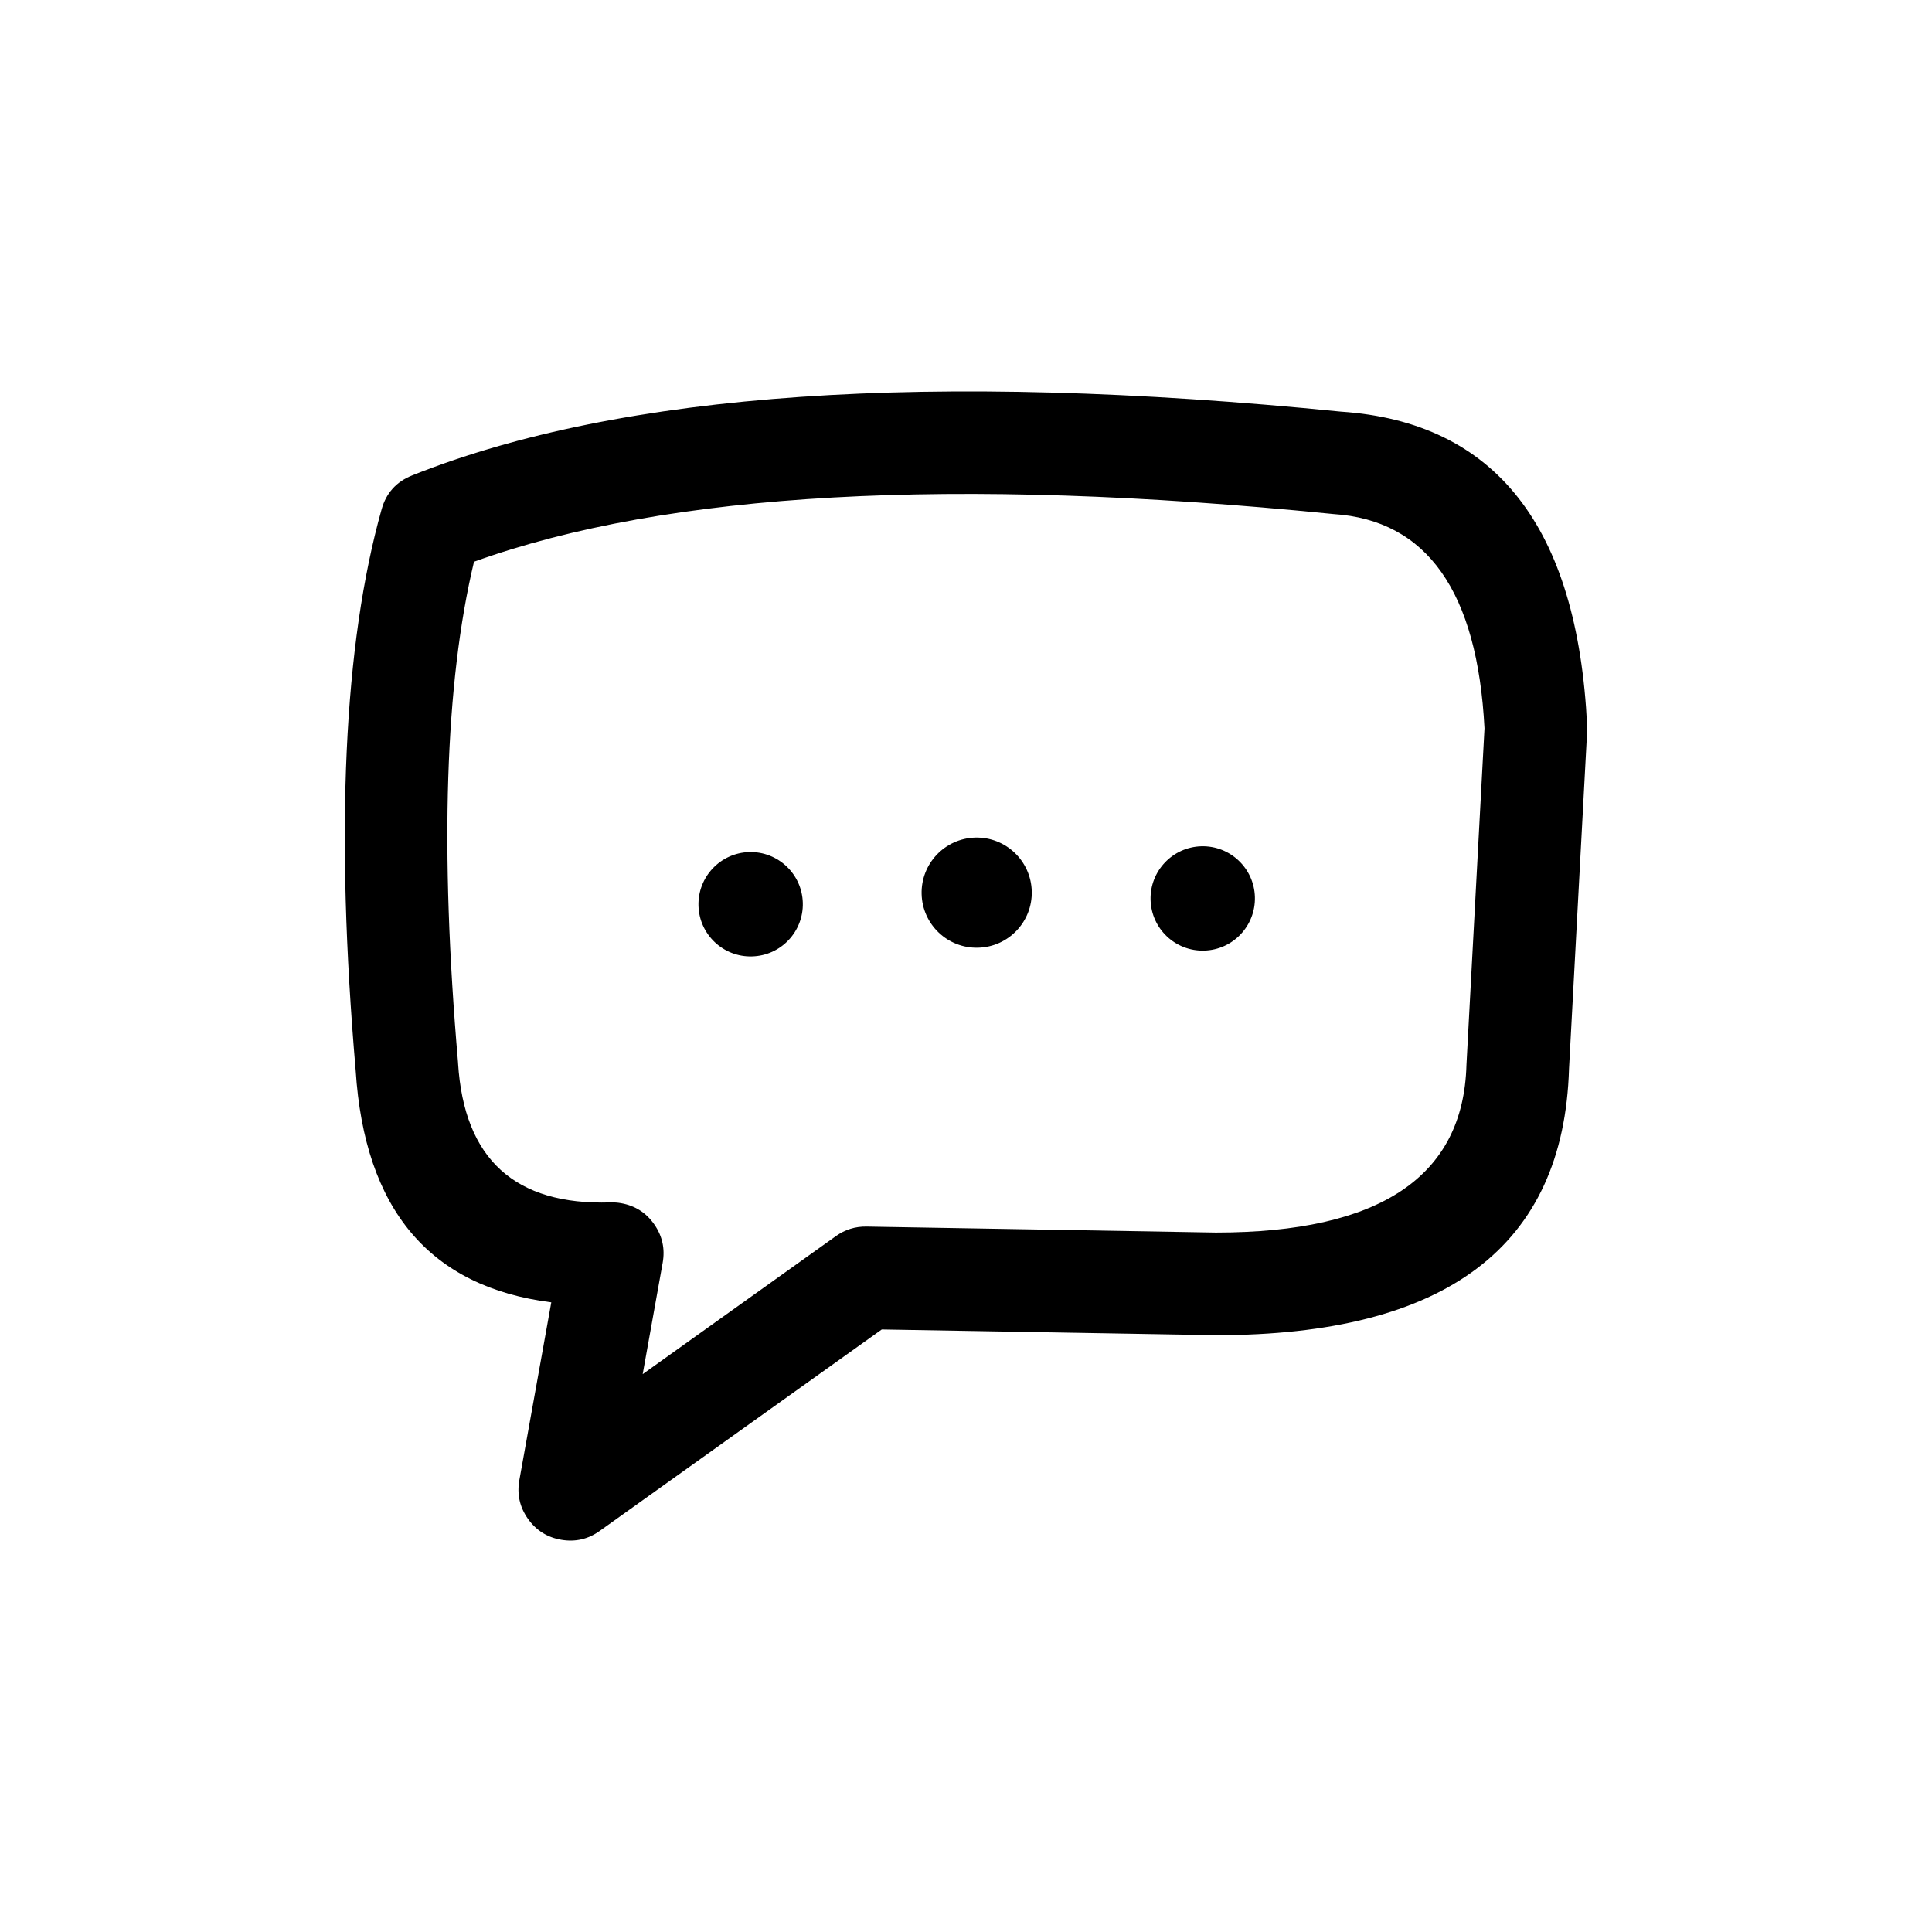
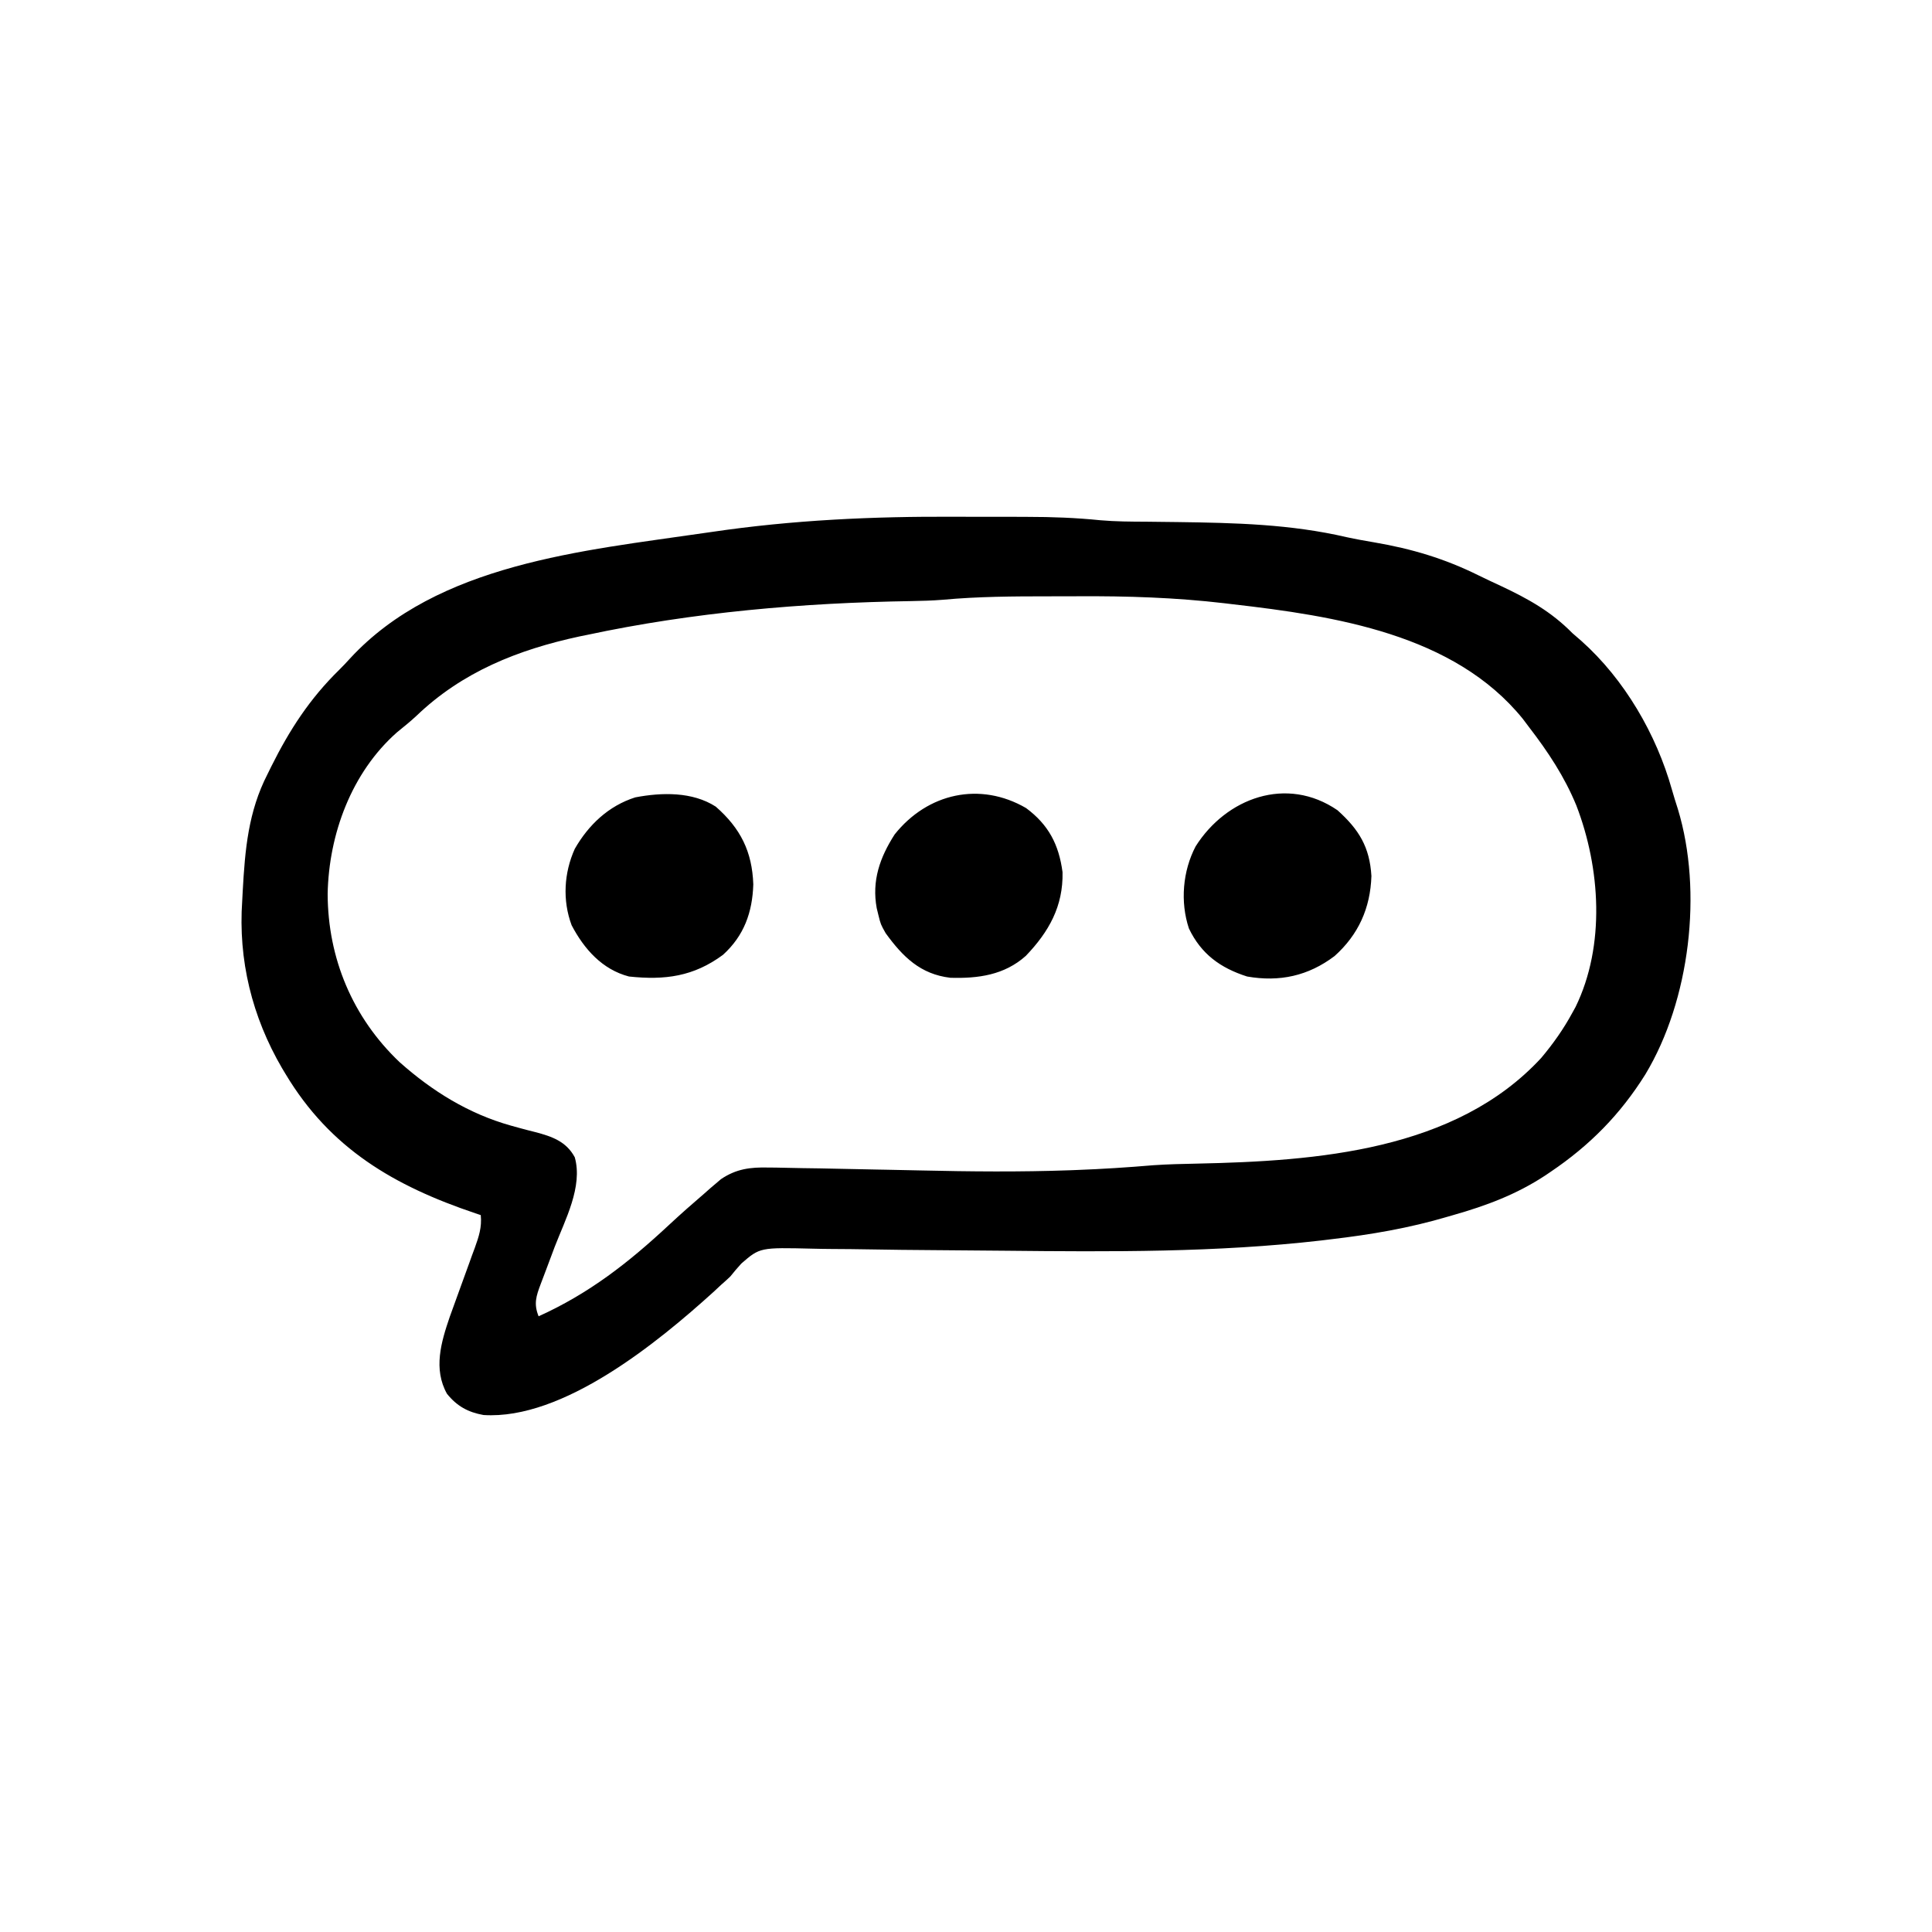
<svg xmlns="http://www.w3.org/2000/svg" viewBox="0 0 32 32">
-   <path d="M6.823 7.876Q12.013 5.8 22.209 6.818Q26.052 7.076 26.288 12.025Q26.29 12.068 26.288 12.111L25.988 17.7Q25.858 22.115 20.139 22.115L14.605 22.02L9.933 25.357Q9.647 25.562 9.299 25.504Q8.952 25.446 8.747 25.16Q8.539 24.868 8.602 24.515L9.131 21.571Q6.112 21.188 5.891 17.729Q5.38 11.782 6.321 8.435Q6.434 8.032 6.823 7.876ZM7.851 9.304Q7.131 12.314 7.586 17.592Q7.587 17.602 7.587 17.612Q7.736 19.99 10.112 19.916Q10.202 19.913 10.289 19.929Q10.636 19.991 10.837 20.28Q11.038 20.569 10.976 20.916L10.645 22.76L13.845 20.474Q14.073 20.311 14.354 20.316L20.139 20.415Q24.212 20.415 24.289 17.642Q24.29 17.631 24.29 17.62L24.588 12.064Q24.412 8.664 22.084 8.514Q22.069 8.513 22.054 8.511Q12.657 7.572 7.851 9.304ZM16.153 13.873C16.657 13.86 17.076 14.258 17.089 14.762C17.102 15.265 16.705 15.684 16.201 15.697C15.697 15.711 15.278 15.313 15.265 14.809C15.252 14.306 15.649 13.887 16.153 13.873ZM19.897 14.017C20.374 14.004 20.772 14.38 20.785 14.857C20.798 15.335 20.422 15.732 19.945 15.745C19.468 15.759 19.07 15.383 19.057 14.905C19.044 14.428 19.42 14.031 19.897 14.017ZM12.409 14.113C12.886 14.1 13.284 14.476 13.297 14.953C13.31 15.431 12.934 15.828 12.457 15.841C11.98 15.855 11.582 15.479 11.569 15.002C11.556 14.524 11.932 14.127 12.409 14.113Z" />
+   <path d="M15.82 8.559C15.984 8.56 16.148 8.56 16.311 8.56C16.472 8.56 16.632 8.56 16.793 8.56C16.868 8.561 16.943 8.561 17.019 8.561C17.424 8.561 17.822 8.576 18.226 8.617C18.479 8.639 18.732 8.64 18.986 8.641C19.1 8.642 19.214 8.643 19.327 8.645C19.386 8.646 19.444 8.646 19.503 8.647C20.457 8.66 21.376 8.681 22.308 8.898C22.46 8.931 22.613 8.958 22.766 8.984C23.384 9.09 23.928 9.252 24.489 9.53C24.613 9.591 24.738 9.649 24.863 9.707C25.313 9.919 25.693 10.13 26.044 10.487C26.094 10.531 26.144 10.574 26.194 10.617C26.906 11.253 27.434 12.16 27.692 13.078C27.722 13.186 27.757 13.294 27.791 13.401C28.206 14.766 27.991 16.568 27.253 17.794C26.837 18.459 26.333 18.97 25.685 19.408C25.656 19.427 25.627 19.446 25.598 19.467C25.119 19.783 24.618 19.97 24.069 20.126C24.054 20.13 24.054 20.13 23.979 20.152C23.342 20.341 22.707 20.449 22.048 20.526C22.021 20.53 22.021 20.53 21.885 20.546C20.145 20.746 18.398 20.734 16.649 20.716C16.248 20.712 15.847 20.709 15.445 20.706C15.102 20.704 14.759 20.7 14.416 20.694C14.2 20.69 13.983 20.688 13.767 20.687C13.666 20.686 13.564 20.685 13.463 20.682C12.587 20.661 12.587 20.661 12.279 20.928C12.215 20.998 12.154 21.07 12.095 21.144C12.045 21.19 11.996 21.237 11.944 21.281C11.901 21.321 11.859 21.361 11.814 21.402C10.901 22.229 9.327 23.522 8.008 23.437C7.751 23.391 7.568 23.29 7.403 23.085C7.174 22.674 7.306 22.23 7.449 21.812C7.51 21.641 7.572 21.471 7.634 21.301C7.682 21.171 7.729 21.04 7.776 20.91C7.804 20.829 7.834 20.749 7.864 20.669C7.931 20.482 7.983 20.328 7.963 20.126C7.949 20.121 7.949 20.121 7.874 20.096C6.53 19.643 5.471 19.026 4.731 17.791C4.711 17.758 4.692 17.726 4.672 17.693C4.174 16.84 3.943 15.899 4.012 14.917C4.015 14.866 4.018 14.816 4.02 14.763C4.058 14.07 4.112 13.443 4.431 12.822C4.452 12.781 4.472 12.739 4.493 12.696C4.796 12.088 5.131 11.572 5.617 11.096C5.679 11.035 5.738 10.972 5.796 10.908C7.246 9.333 9.667 9.121 11.66 8.829C11.702 8.823 11.744 8.817 11.786 8.811C13.133 8.612 14.461 8.552 15.82 8.559ZM15.616 9.934C15.441 9.948 15.268 9.953 15.093 9.956C13.299 9.984 11.475 10.141 9.719 10.517C9.68 10.525 9.64 10.533 9.6 10.541C8.579 10.761 7.656 11.128 6.895 11.859C6.793 11.954 6.684 12.041 6.576 12.129C5.821 12.795 5.446 13.819 5.427 14.805C5.43 15.873 5.841 16.854 6.618 17.592C7.158 18.073 7.762 18.447 8.46 18.643C8.505 18.656 8.55 18.668 8.597 18.681C8.687 18.706 8.777 18.729 8.866 18.751C9.143 18.824 9.378 18.905 9.52 19.168C9.657 19.655 9.359 20.206 9.187 20.653C9.139 20.78 9.091 20.906 9.045 21.032C9.015 21.11 8.986 21.189 8.956 21.267C8.881 21.466 8.837 21.595 8.921 21.802C9.757 21.424 10.406 20.917 11.074 20.295C11.269 20.113 11.469 19.937 11.672 19.763C11.688 19.749 11.688 19.749 11.768 19.678C11.799 19.652 11.829 19.627 11.86 19.6C11.887 19.577 11.914 19.554 11.941 19.531C12.193 19.36 12.427 19.331 12.724 19.338C12.765 19.338 12.805 19.339 12.847 19.339C12.996 19.341 13.144 19.344 13.292 19.348C13.386 19.349 13.48 19.351 13.573 19.352C13.899 19.358 14.225 19.365 14.55 19.372C14.588 19.372 14.626 19.373 14.665 19.374C14.858 19.378 15.05 19.382 15.241 19.386C16.071 19.405 16.898 19.413 17.727 19.383C17.761 19.382 17.795 19.38 17.83 19.379C18.254 19.363 18.677 19.336 19.101 19.3C19.344 19.283 19.587 19.278 19.831 19.273C21.804 19.231 24.106 19.063 25.528 17.522C25.726 17.286 25.898 17.043 26.044 16.773C26.062 16.742 26.078 16.711 26.096 16.679C26.593 15.661 26.507 14.375 26.11 13.343C25.914 12.865 25.64 12.452 25.326 12.044C25.292 11.999 25.259 11.954 25.223 11.907C24.084 10.501 22.107 10.203 20.416 10.008C20.373 10.003 20.328 9.997 20.283 9.992C19.472 9.897 18.67 9.871 17.854 9.876C17.694 9.877 17.533 9.877 17.372 9.877C16.784 9.877 16.2 9.88 15.616 9.934ZM11.855 13.36C12.266 13.72 12.458 14.105 12.477 14.648C12.462 15.112 12.324 15.498 11.975 15.815C11.487 16.175 11.014 16.237 10.418 16.174C9.976 16.059 9.675 15.72 9.468 15.325C9.314 14.913 9.341 14.457 9.52 14.06C9.747 13.663 10.08 13.347 10.522 13.207C10.961 13.123 11.468 13.111 11.855 13.36ZM16.995 13.384C17.368 13.661 17.538 13.988 17.599 14.446C17.611 15.012 17.372 15.434 16.991 15.832C16.636 16.15 16.201 16.209 15.74 16.195C15.245 16.136 14.954 15.849 14.669 15.456C14.587 15.31 14.587 15.31 14.549 15.156C14.541 15.119 14.531 15.081 14.521 15.041C14.438 14.589 14.572 14.204 14.818 13.821C15.363 13.136 16.234 12.942 16.995 13.384ZM22.153 13.42C22.51 13.741 22.686 14.03 22.715 14.509C22.698 15.041 22.5 15.481 22.105 15.835C21.669 16.165 21.193 16.268 20.656 16.174C20.211 16.032 19.894 15.8 19.692 15.378C19.546 14.938 19.589 14.428 19.803 14.019C20.308 13.219 21.311 12.843 22.153 13.42Z" />
</svg>
